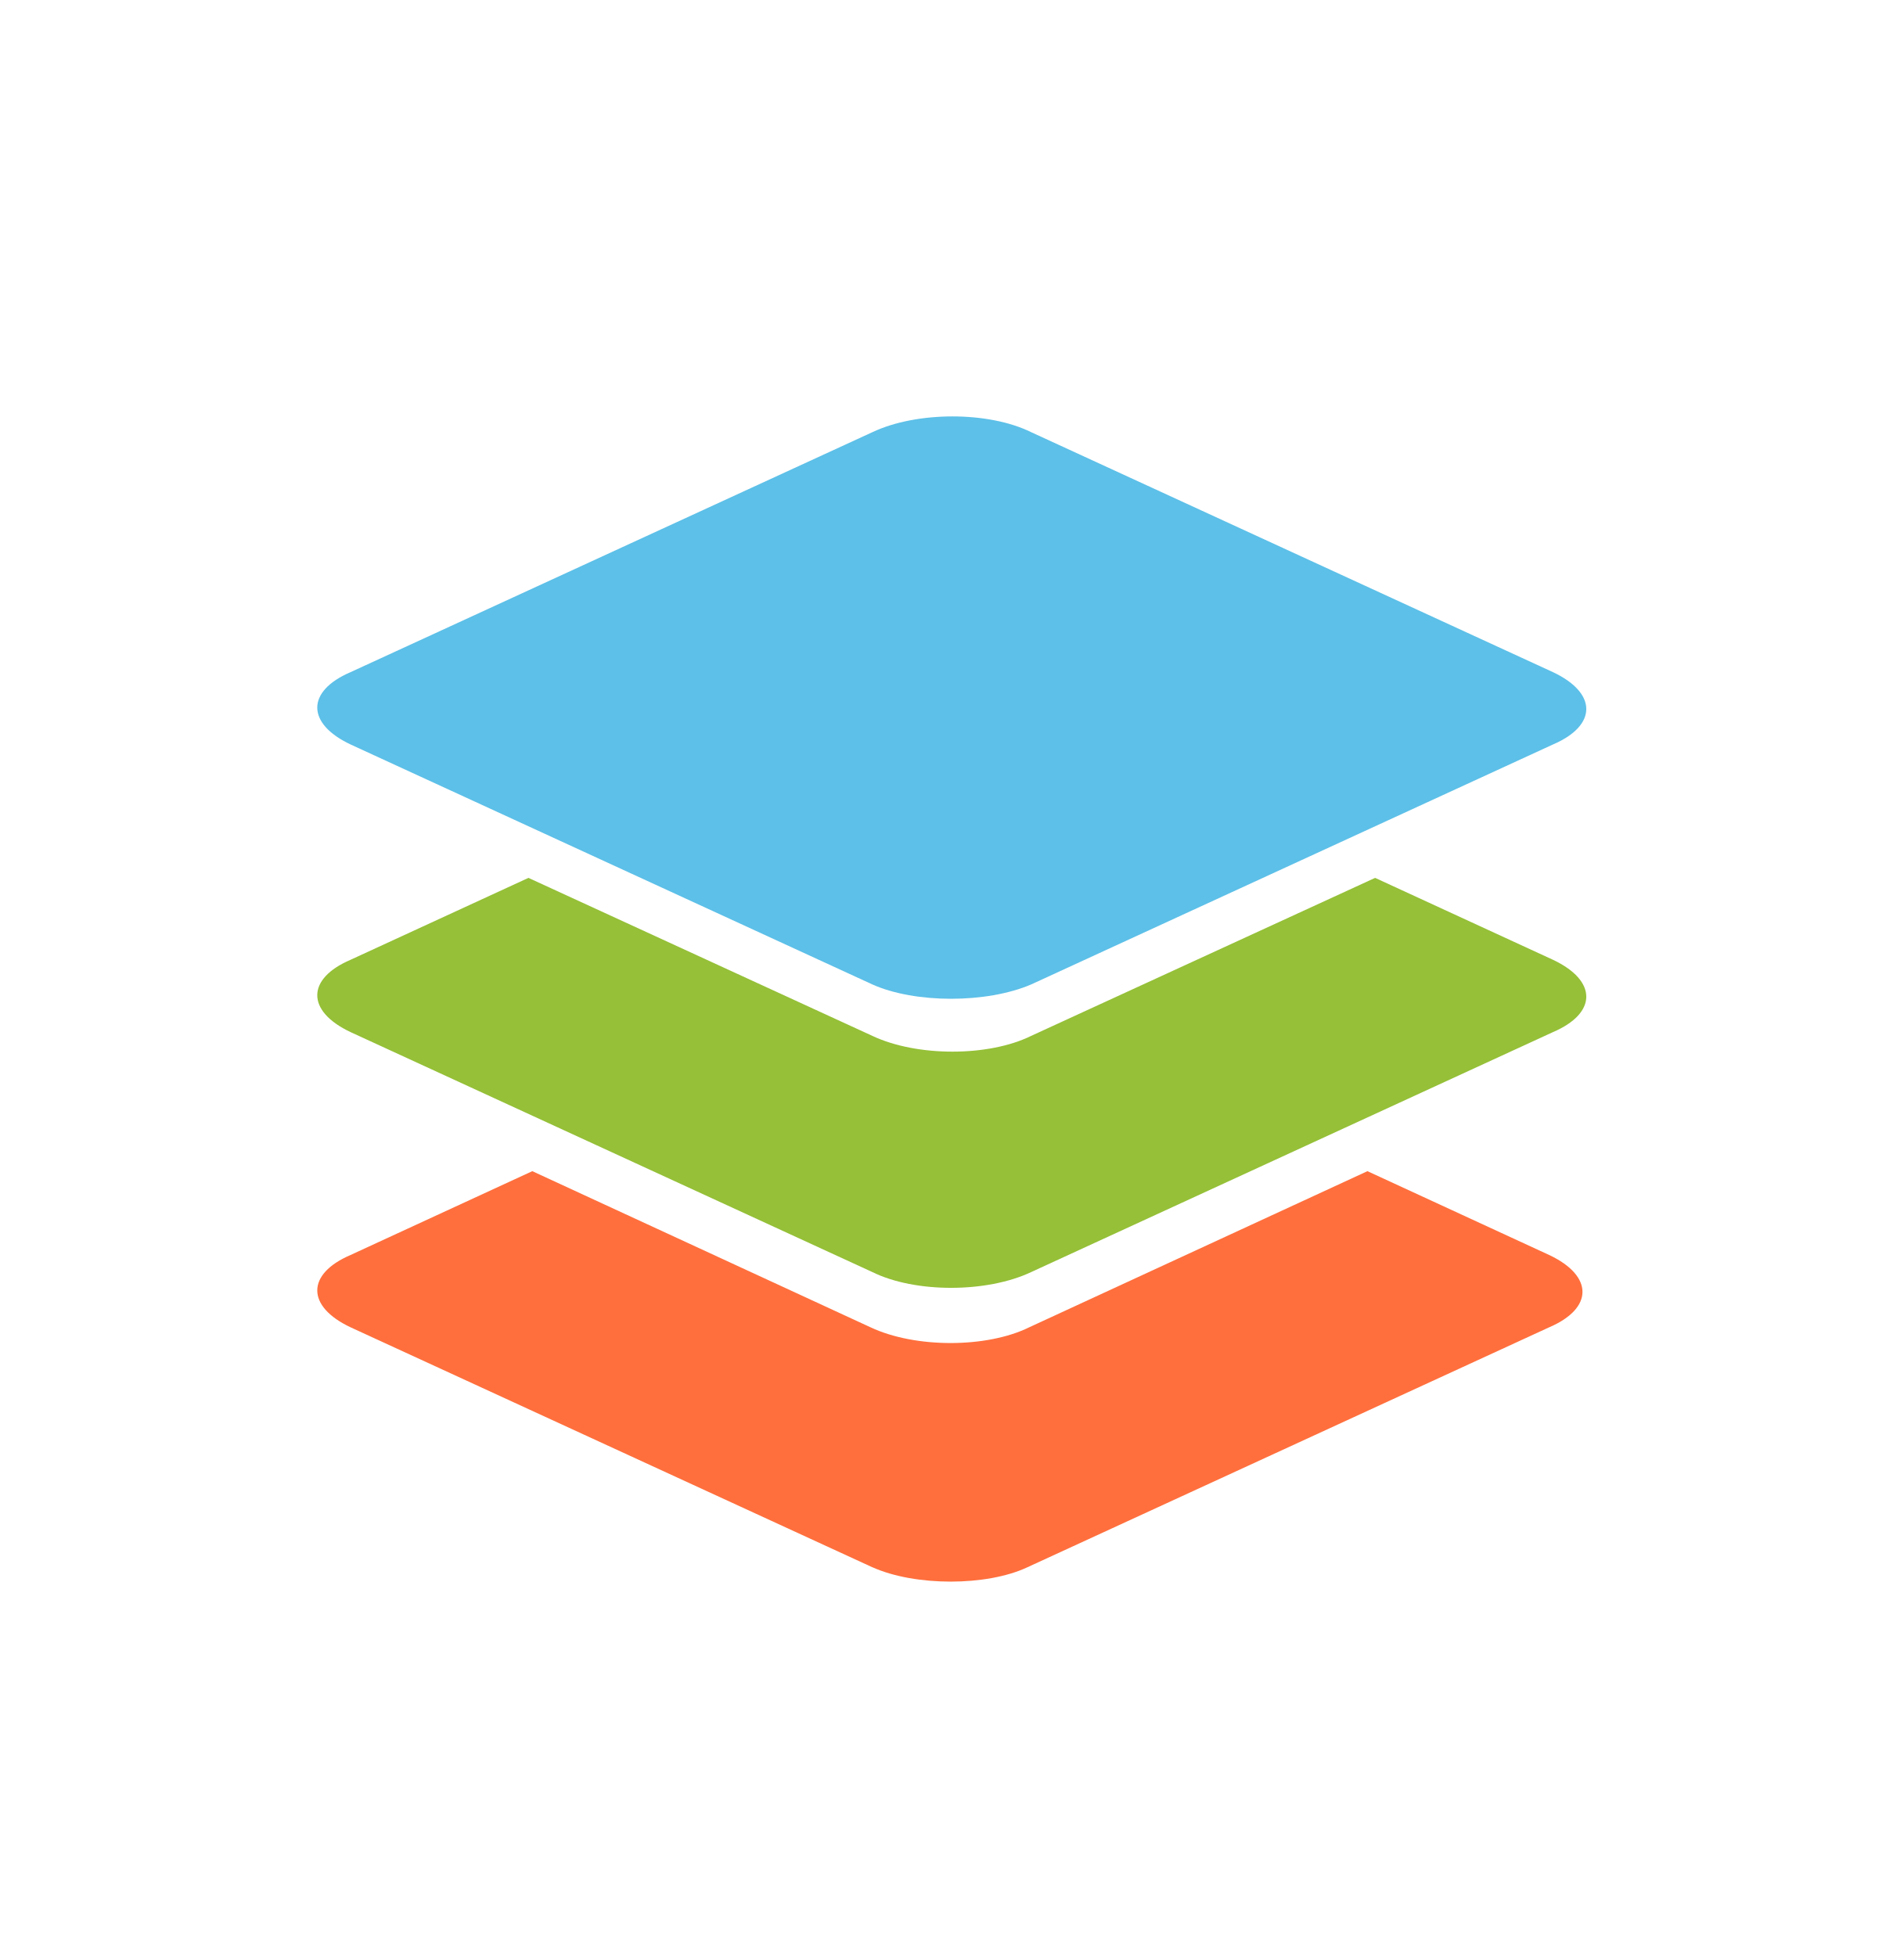
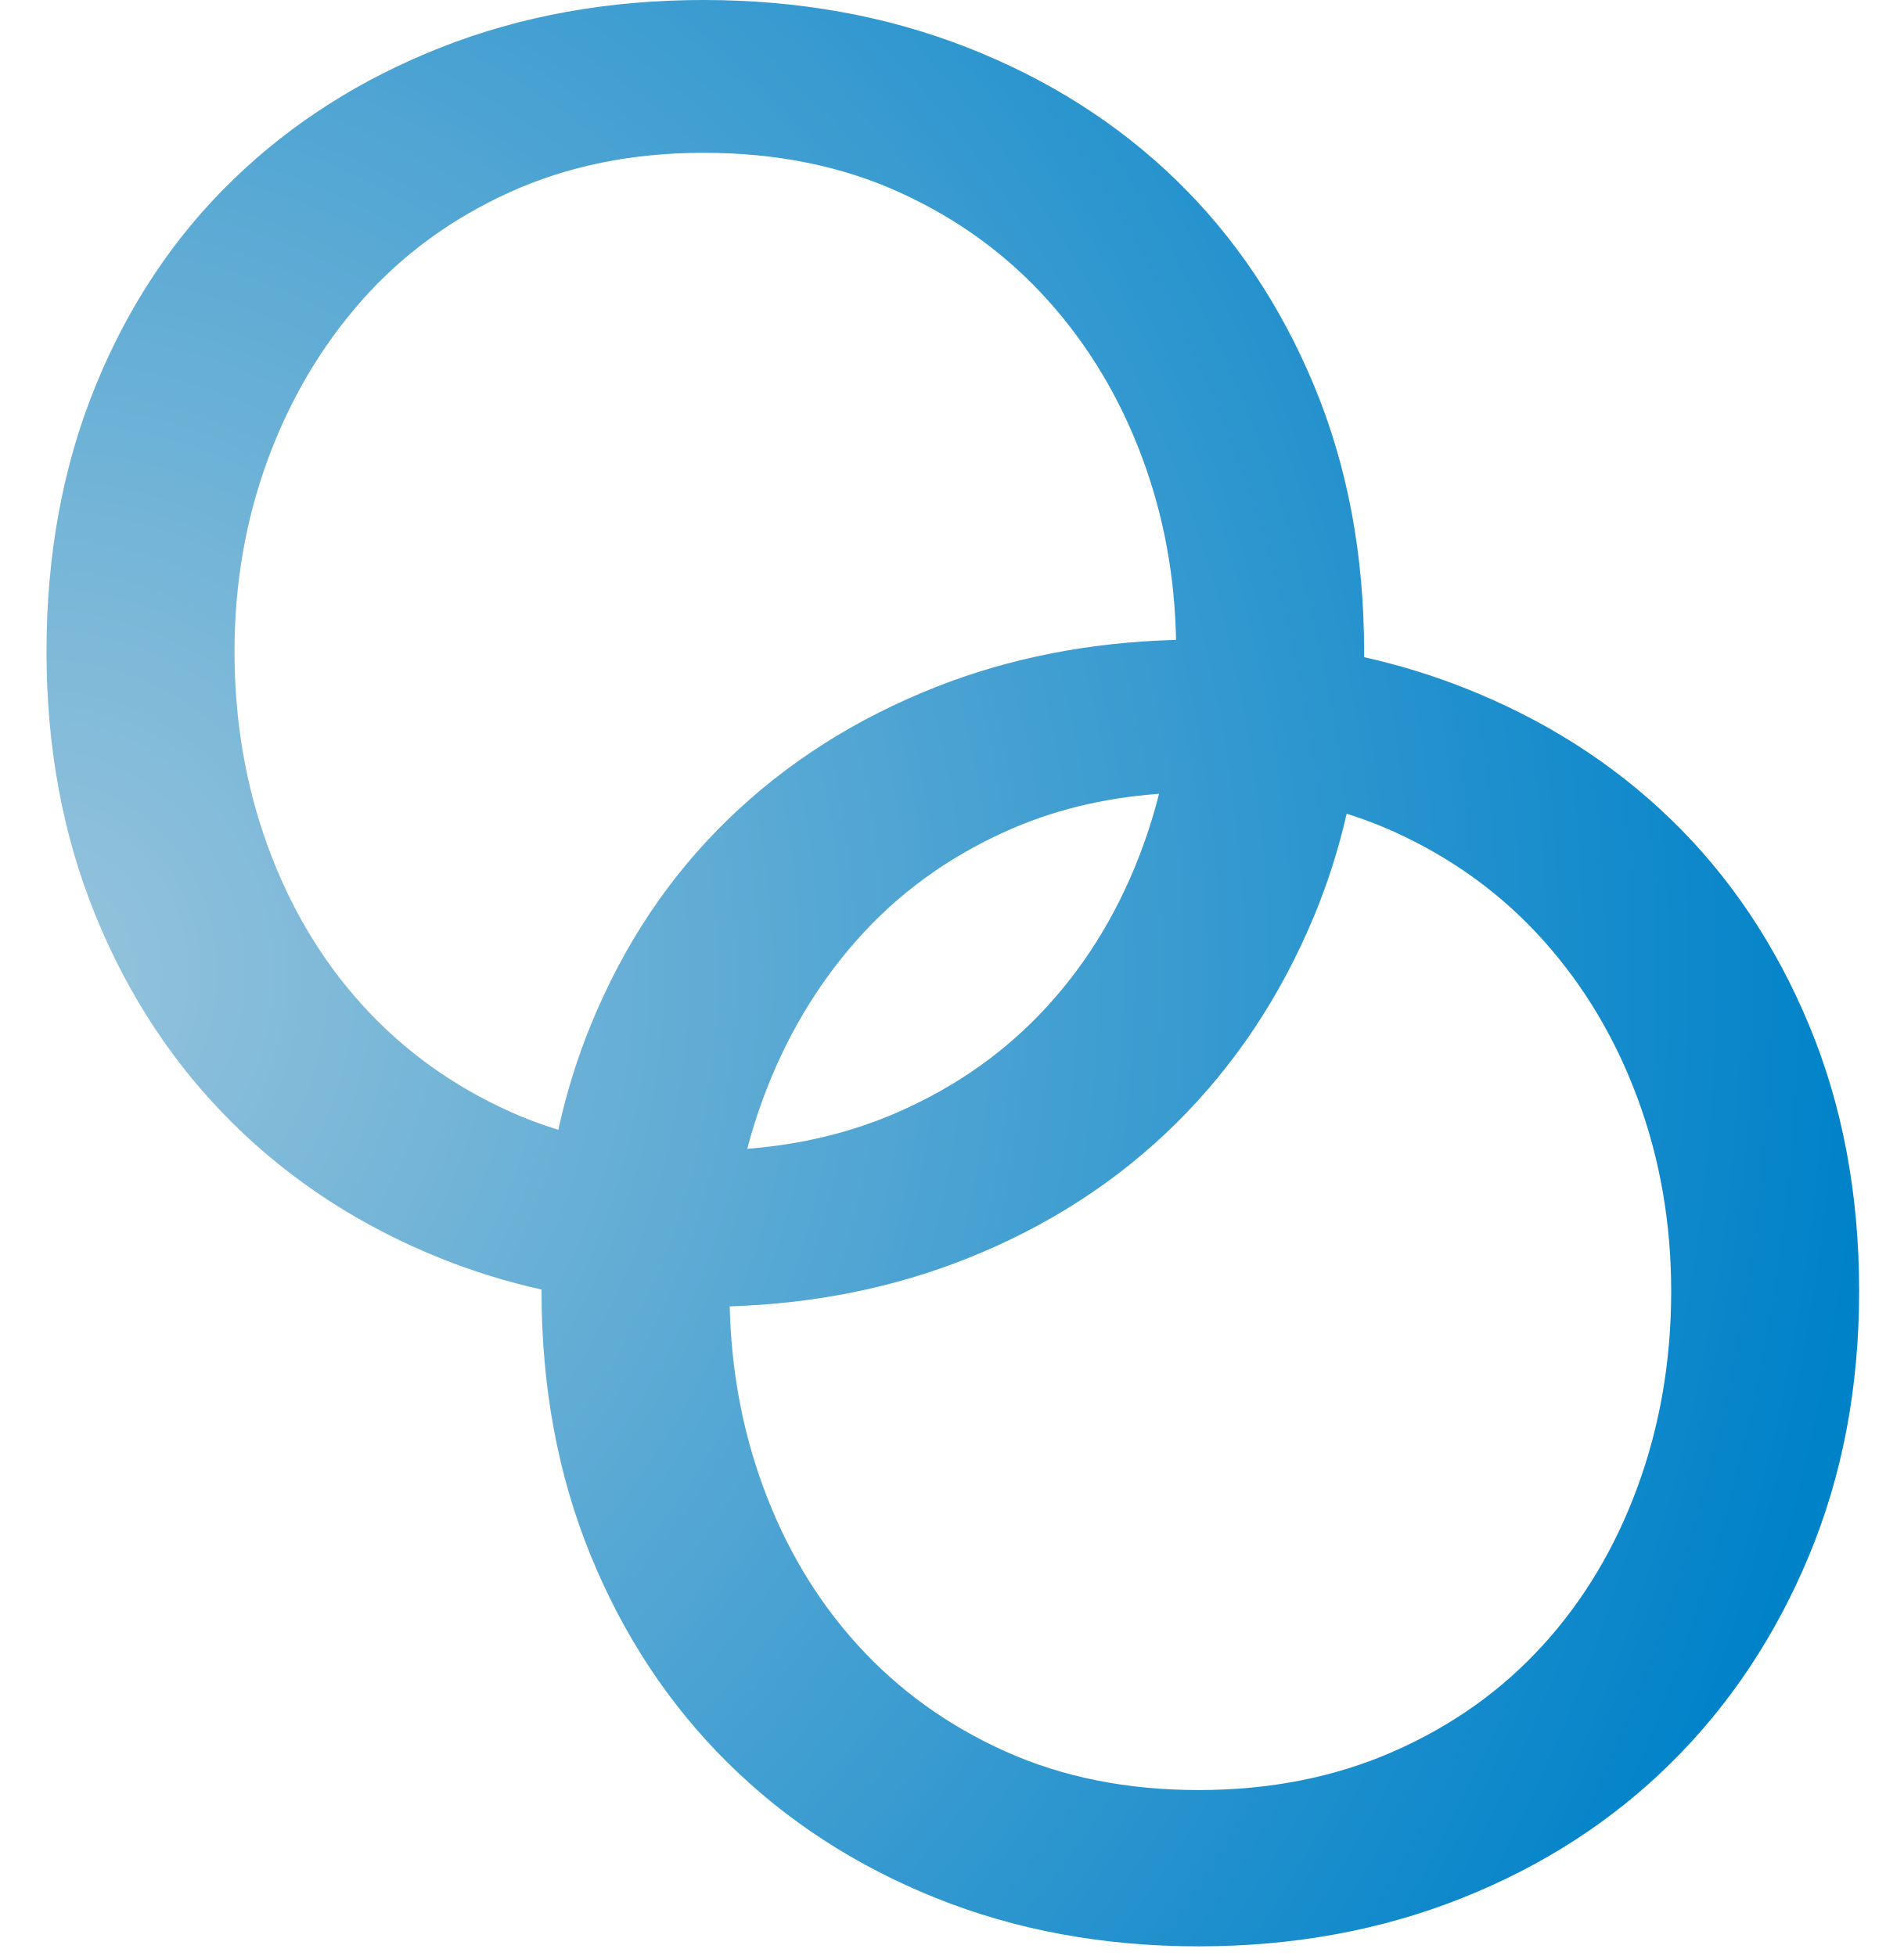
- <svg xmlns="http://www.w3.org/2000/svg" width="36" height="37" fill="none" fill-rule="evenodd">
-   <path d="M16.501 29.648l-9.87-4.54c-.841-.396-.841-1.009 0-1.369l3.436-1.585 6.398 2.954c.841.396 2.193.396 2.998 0l6.398-2.954 3.436 1.585c.841.396.841 1.009 0 1.369l-9.87 4.54c-.768.36-2.12.36-2.924 0z" fill="#ff6f3d" />
-   <path d="M16.501 24.064l-9.87-4.54c-.841-.396-.841-1.009 0-1.369l3.363-1.549 6.507 2.99c.841.396 2.193.396 2.998 0l6.507-2.99 3.363 1.549c.841.396.841 1.009 0 1.369l-9.87 4.54c-.841.396-2.193.396-2.998 0z" fill="#95c038" />
-   <path d="M16.501 18.623l-9.87-4.54c-.841-.396-.841-1.009 0-1.369l9.87-4.54c.841-.396 2.193-.396 2.998 0l9.87 4.54c.841.396.841 1.009 0 1.369l-9.87 4.54c-.841.36-2.193.36-2.998 0z" fill="#5dc0e8" />
+ <svg xmlns="http://www.w3.org/2000/svg" width="36" height="37" viewBox="82 0 46 49" fill="none">
+   <path d="M94.725,32.305c-0.87,-0.194 -1.709,-0.454 -2.52,-0.779c-2.009,-0.807 -3.747,-1.936 -5.214,-3.388c-1.467,-1.452 -2.611,-3.183 -3.432,-5.192c-0.821,-2.009 -1.232,-4.217 -1.232,-6.622c0,-2.435 0.411,-4.657 1.232,-6.666c0.821,-2.009 1.965,-3.725 3.432,-5.148c1.467,-1.423 3.205,-2.53 5.214,-3.322c2.009,-0.792 4.202,-1.188 6.578,-1.188c2.376,0 4.576,0.396 6.6,1.188c2.024,0.792 3.769,1.899 5.236,3.322c1.467,1.423 2.618,3.139 3.454,5.148c0.836,2.009 1.254,4.231 1.254,6.666c0,0.046 -0,0.093 -0,0.139c0.845,0.189 1.663,0.438 2.454,0.747c2.024,0.792 3.769,1.899 5.236,3.322c1.467,1.423 2.618,3.139 3.454,5.148c0.836,2.009 1.254,4.231 1.254,6.666c0,2.405 -0.418,4.613 -1.254,6.622c-0.836,2.009 -1.987,3.74 -3.454,5.192c-1.467,1.452 -3.212,2.581 -5.236,3.388c-2.024,0.807 -4.224,1.21 -6.6,1.21c-2.376,0 -4.569,-0.403 -6.578,-1.21c-2.009,-0.807 -3.747,-1.936 -5.214,-3.388c-1.467,-1.452 -2.611,-3.183 -3.432,-5.192c-0.821,-2.009 -1.232,-4.217 -1.232,-6.622c-0,-0.014 0,-0.028 0,-0.041Zm15.892,-16.275c-0.03,-1.593 -0.308,-3.101 -0.833,-4.524c-0.557,-1.511 -1.349,-2.838 -2.376,-3.982c-1.027,-1.144 -2.266,-2.046 -3.718,-2.706c-1.452,-0.66 -3.087,-0.99 -4.906,-0.99c-1.789,0 -3.41,0.33 -4.862,0.99c-1.452,0.66 -2.684,1.562 -3.696,2.706c-1.012,1.144 -1.797,2.471 -2.354,3.982c-0.557,1.511 -0.836,3.117 -0.836,4.818c0,1.731 0.279,3.359 0.836,4.884c0.557,1.525 1.349,2.853 2.376,3.982c1.027,1.129 2.259,2.017 3.696,2.662c0.387,0.174 0.788,0.324 1.201,0.451c0.2,-0.911 0.471,-1.786 0.813,-2.623c0.821,-2.009 1.965,-3.725 3.432,-5.148c1.467,-1.423 3.205,-2.53 5.214,-3.322c1.849,-0.729 3.854,-1.122 6.014,-1.18Zm-11.179,16.696c0.038,1.59 0.315,3.091 0.832,4.505c0.557,1.525 1.349,2.853 2.376,3.982c1.027,1.129 2.259,2.017 3.696,2.662c1.437,0.645 3.051,0.968 4.84,0.968c1.789,0 3.417,-0.323 4.884,-0.968c1.467,-0.645 2.713,-1.533 3.74,-2.662c1.027,-1.129 1.819,-2.457 2.376,-3.982c0.557,-1.525 0.836,-3.153 0.836,-4.884c0,-1.701 -0.279,-3.307 -0.836,-4.818c-0.557,-1.511 -1.349,-2.838 -2.376,-3.982c-1.027,-1.144 -2.266,-2.046 -3.718,-2.706c-0.386,-0.176 -0.786,-0.328 -1.198,-0.457c-0.202,0.887 -0.474,1.741 -0.815,2.562c-0.836,2.009 -1.987,3.74 -3.454,5.192c-1.467,1.452 -3.212,2.581 -5.236,3.388c-1.837,0.732 -3.819,1.132 -5.946,1.2Zm0.44,-3.947c1.365,-0.106 2.628,-0.415 3.79,-0.926c1.467,-0.645 2.713,-1.533 3.74,-2.662c1.027,-1.129 1.819,-2.457 2.376,-3.982c0.158,-0.433 0.294,-0.874 0.407,-1.323c-1.402,0.101 -2.692,0.419 -3.871,0.955c-1.452,0.66 -2.684,1.562 -3.696,2.706c-1.012,1.144 -1.797,2.471 -2.354,3.982c-0.151,0.41 -0.282,0.826 -0.392,1.25Z" fill="url(#euroOfficeMark)" />
+   <defs>
+     <radialGradient id="euroOfficeMark" cx="0" cy="0" r="1" gradientUnits="userSpaceOnUse" gradientTransform="matrix(45.39749,0,0,48.75843,82.32709,24.37921)">
+       <stop offset="0" stop-color="#97c4dc" />
+       <stop offset="1" stop-color="#0082c9" />
+     </radialGradient>
+   </defs>
</svg>
